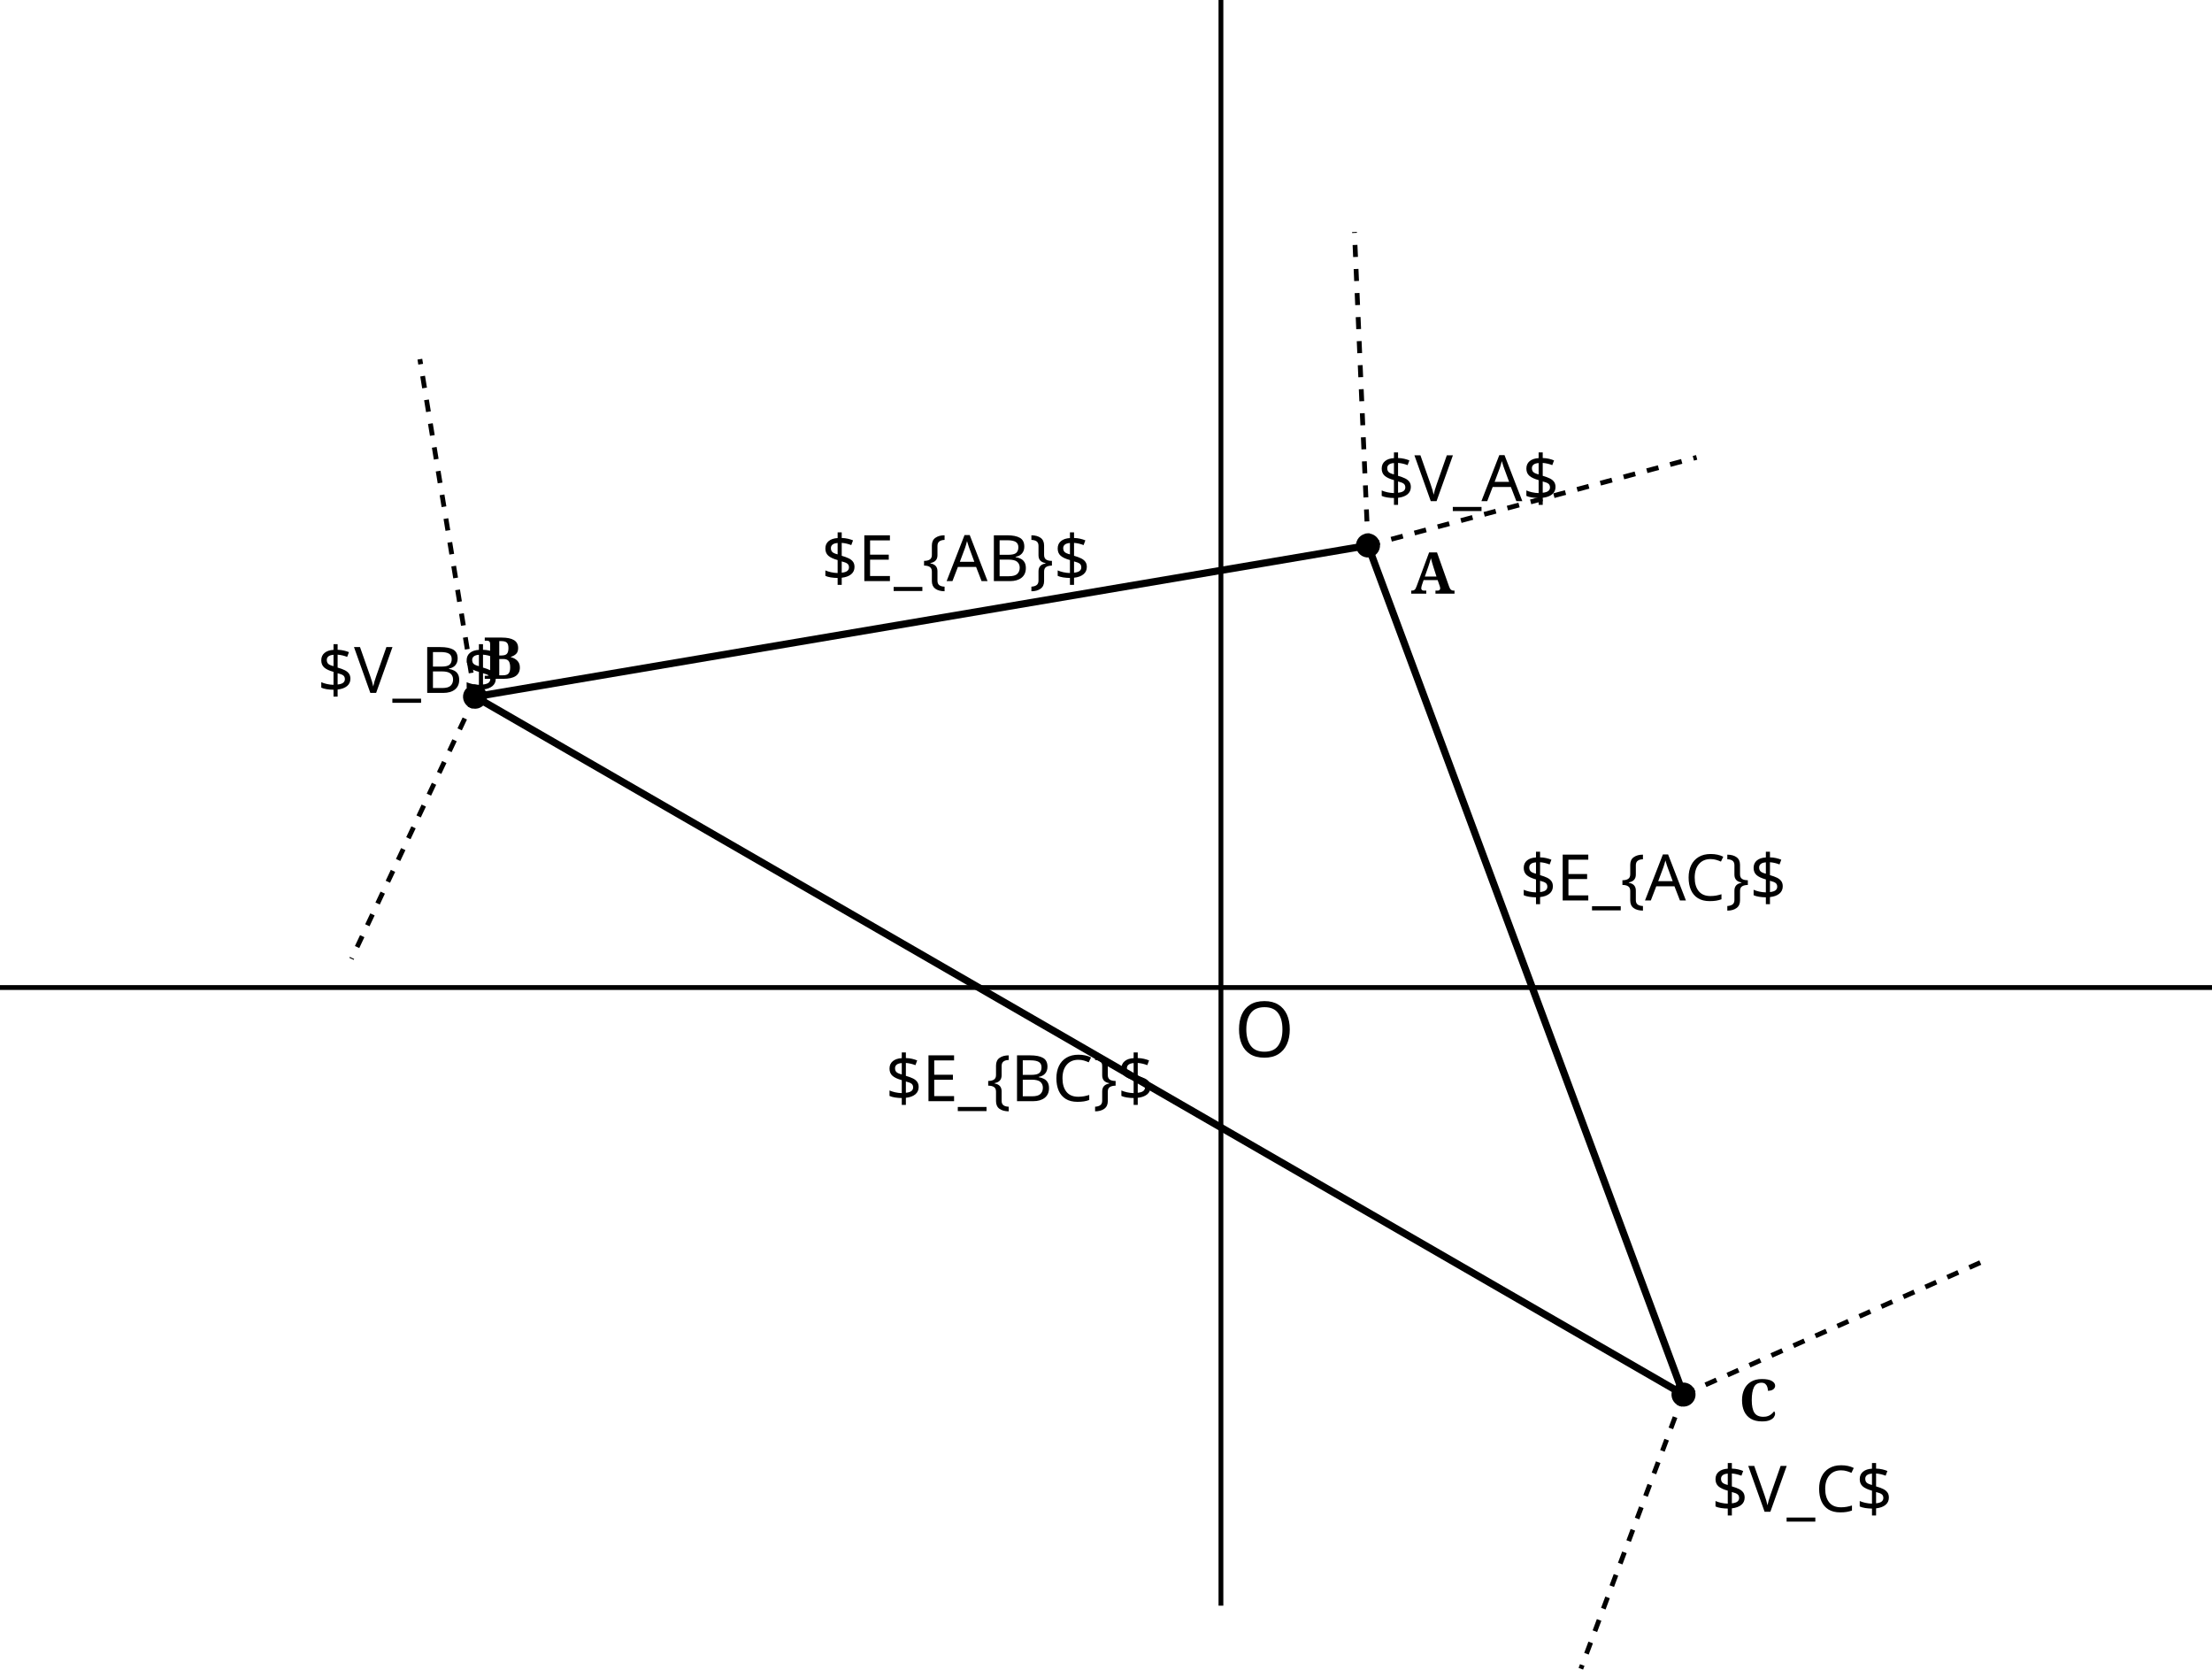
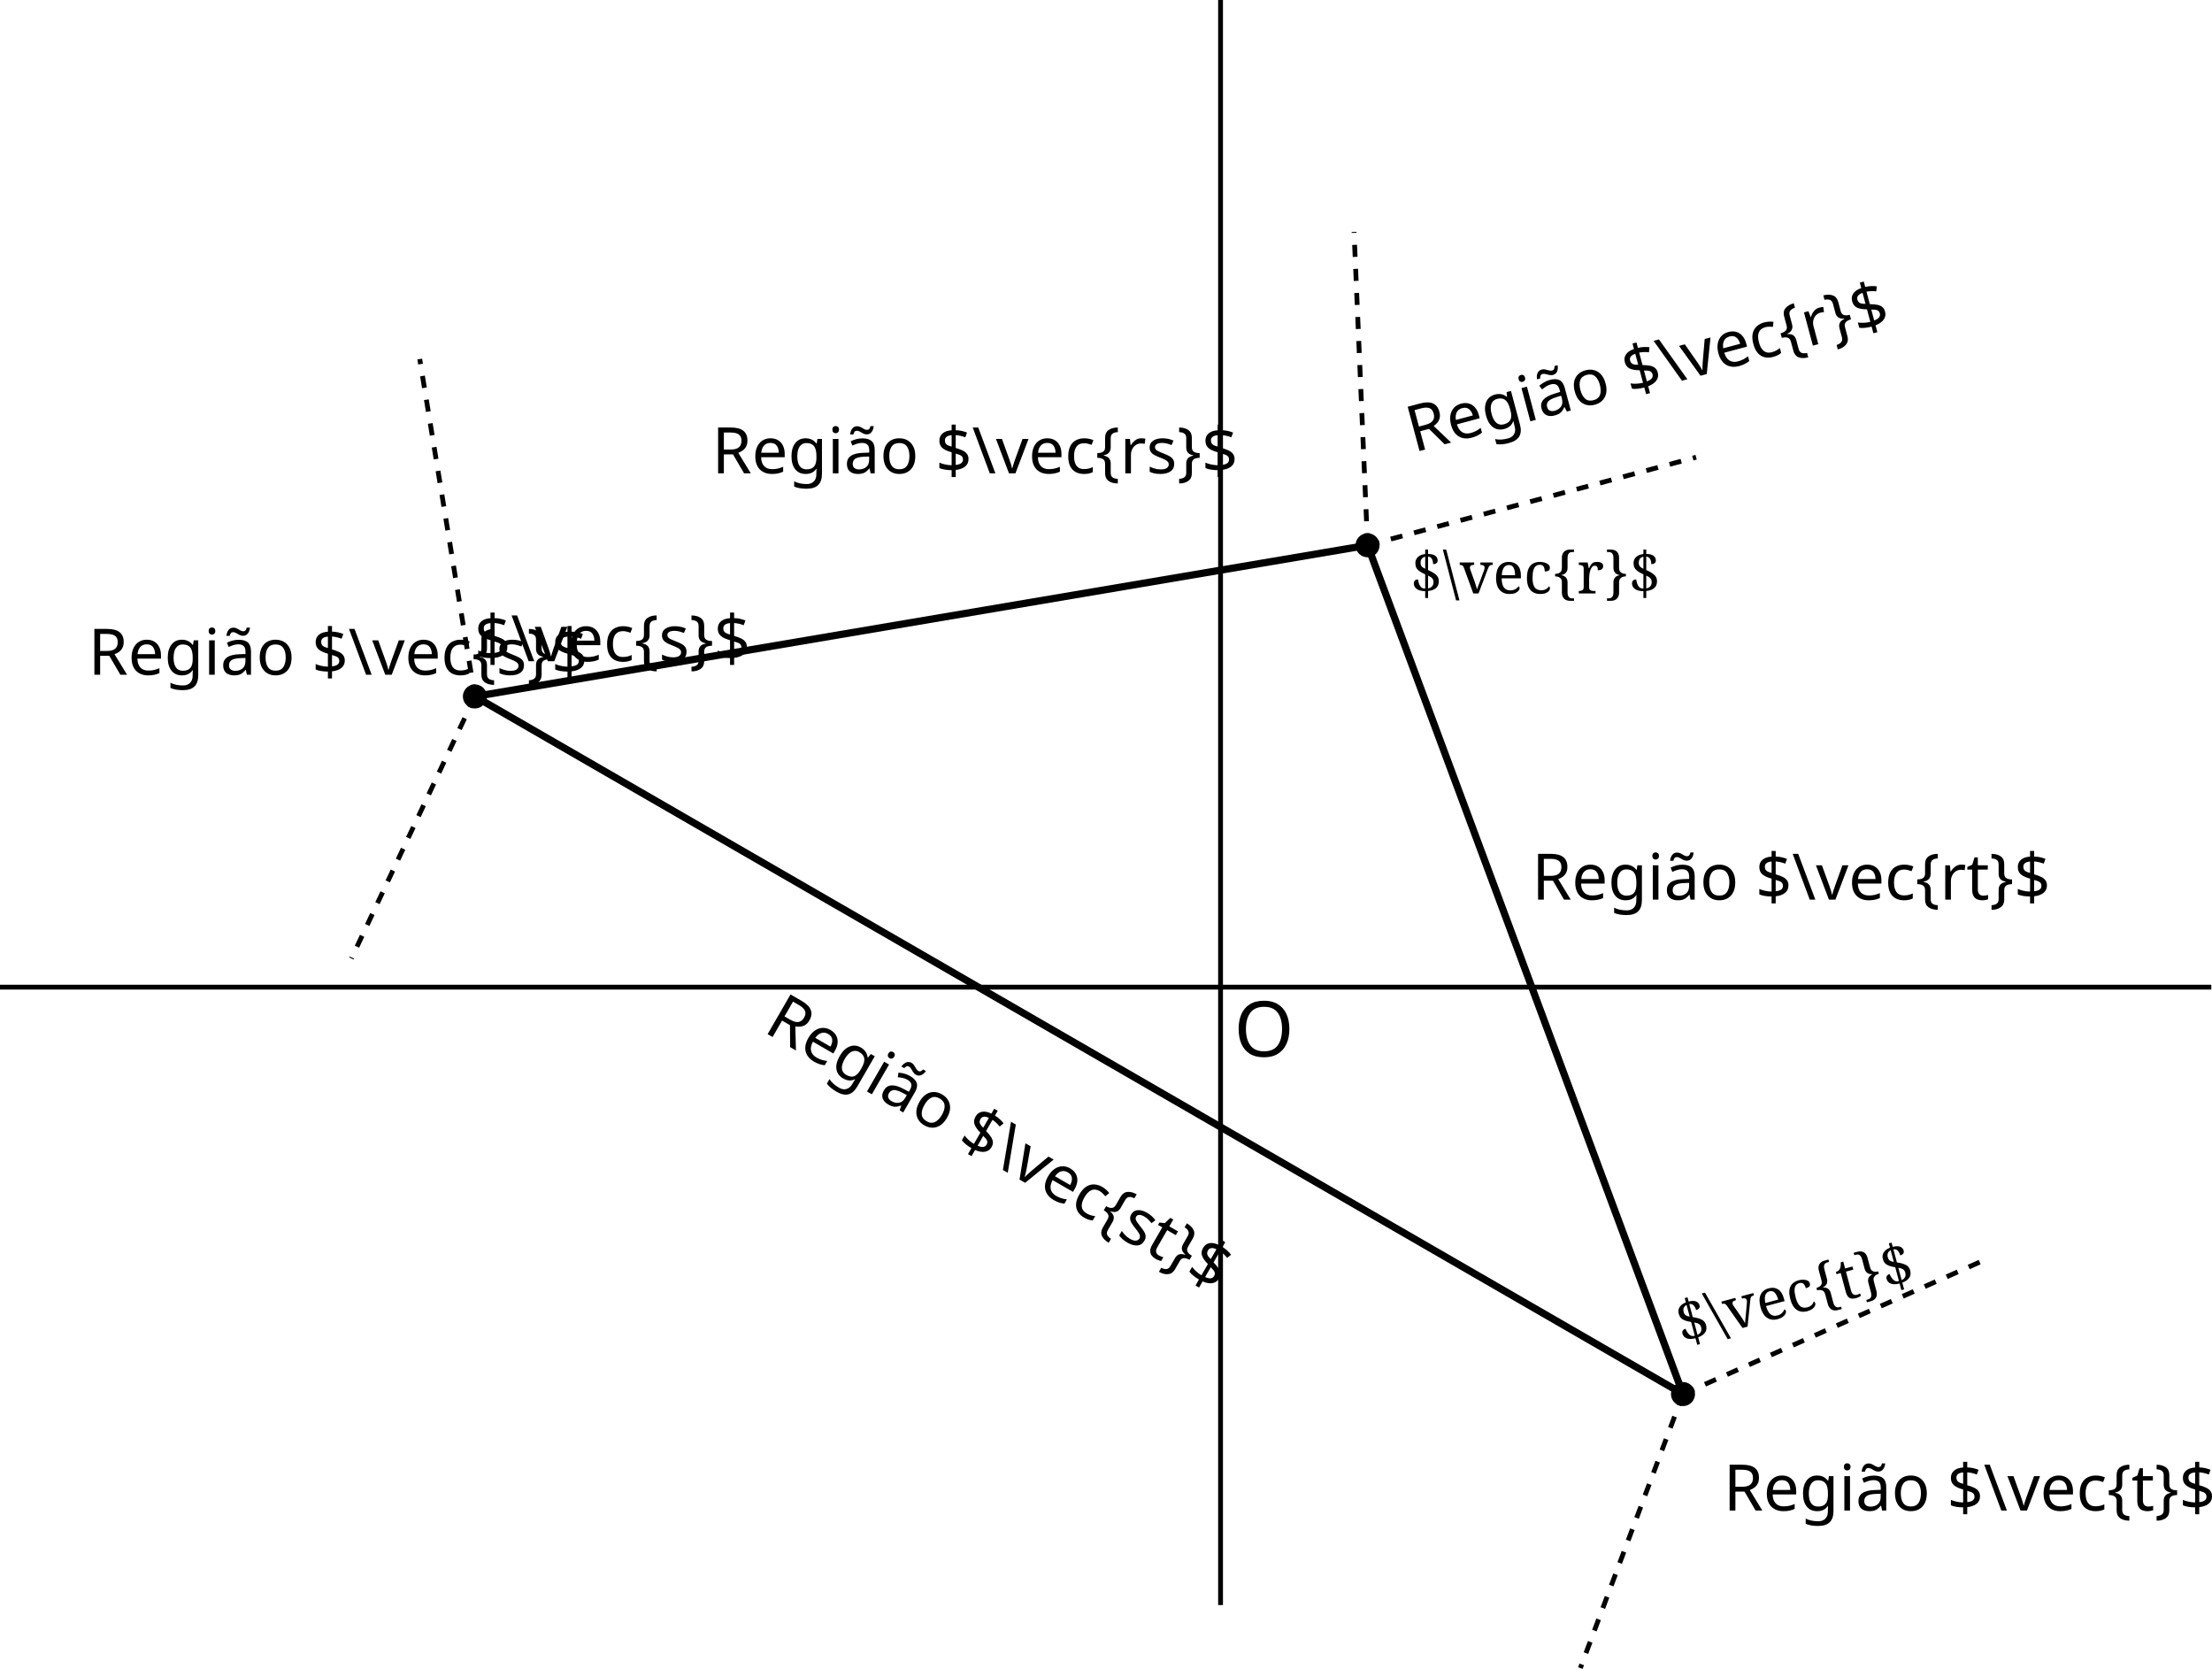
- <svg xmlns="http://www.w3.org/2000/svg" width="919.411" height="693.795" viewBox="0 0 919.411 693.795" version="1.1" id="svg60">
+ <svg xmlns="http://www.w3.org/2000/svg" width="919.695" height="693.795" viewBox="0 0 919.695 693.795" version="1.1" id="svg60">
  <defs id="defs64" />
  <style id="style2">
    .label-vertex { font: bold 24px serif; fill: black; }
    .label-region { font: italic 28px sans-serif; fill: #FFD700; font-weight: bold; }
  </style>
  <g stroke="#000000" stroke-width="2" stroke-dasharray="5, 5" id="g18" transform="rotate(30,295.2423,450.6319)">
    <line x1="420" y1="120" x2="350" y2="10" id="line6" />
    <line x1="420" y1="120" x2="520" y2="20" id="line8" />
    <line x1="130" y1="360" x2="40" y2="250" id="line10" />
    <line x1="130" y1="360" x2="140" y2="480" id="line12" />
    <line x1="710" y1="360" x2="730" y2="480" id="line14" />
    <line x1="710" y1="360" x2="790" y2="250" id="line16" />
  </g>
-   <polygon points="130,360 710,360 420,120 " fill="#8B8B00" stroke="#000000" stroke-width="3" id="polygon20" style="fill:none" transform="rotate(30,295.2423,450.6319)" />
+   <polygon points="710,360 420,120 130,360 " fill="#8B8B00" stroke="#000000" stroke-width="3" id="polygon20" style="fill:none" transform="rotate(30,295.2423,450.6319)" />
  <circle cx="605.761" cy="-87.994" fill="#000000" id="circle22" r="5" transform="rotate(30)" />
  <circle cx="315.761" cy="152.006" fill="#000000" id="circle24" r="5" transform="rotate(30)" />
  <circle cx="895.761" cy="152.006" fill="#000000" id="circle26" r="5" transform="rotate(30)" />
-   <text x="586.489" y="246.695" class="label-vertex" id="text28" style="font-style:normal;font-variant:normal;font-weight:bold;font-stretch:normal;font-size:24px;line-height:normal;font-family:serif">A</text>
-   <text x="200.817" y="282.085" class="label-vertex" id="text30" style="font-style:normal;font-variant:normal;font-weight:bold;font-stretch:normal;font-size:24px;line-height:normal;font-family:serif">B</text>
-   <text x="722.755" y="590.437" class="label-vertex" id="text32" style="font-style:normal;font-variant:normal;font-weight:bold;font-stretch:normal;font-size:24px;line-height:normal;font-family:serif">C</text>
-   <text xml:space="preserve" style="font-size:26.667px;font-family:sans-serif;-inkscape-font-specification:sans-serif;fill:#000000;stroke-width:2.437" x="341.408" y="241.483" id="text321">
-     <tspan id="tspan319" x="341.408" y="241.483" style="font-size:26.667px">$E_{AB}$</tspan>
+   <text x="586.489" y="246.695" class="label-vertex" id="text28" style="font-style:normal;font-variant:normal;font-weight:bold;font-stretch:normal;font-size:24px;line-height:normal;font-family:serif">
+     <tspan style="font-style:normal;font-variant:normal;font-weight:normal;font-stretch:normal;font-family:serif;-inkscape-font-specification:serif" id="tspan1718">$\vec{r}$</tspan>
  </text>
-   <text xml:space="preserve" style="font-size:26.667px;font-family:sans-serif;-inkscape-font-specification:sans-serif;fill:#000000;stroke-width:2.437" x="572.646" y="208.257" id="text375">
-     <tspan id="tspan373" x="572.646" y="208.257">$V_A$</tspan>
+   <text x="530.855" y="720.755" class="label-vertex" id="text32" style="font-style:normal;font-variant:normal;font-weight:bold;font-stretch:normal;font-size:24px;line-height:normal;font-family:serif;-inkscape-font-specification:serif" transform="rotate(-15)">
+     <tspan style="font-style:normal;font-variant:normal;font-weight:normal;font-stretch:normal;font-family:serif;-inkscape-font-specification:serif" id="tspan1720">$\vec{t}$</tspan>
  </text>
-   <text xml:space="preserve" style="font-size:26.667px;font-family:sans-serif;-inkscape-font-specification:sans-serif;fill:#000000;stroke-width:2.437" x="631.679" y="374.196" id="text379">
-     <tspan id="tspan377" x="631.679" y="374.196">$E_{AC}$</tspan>
+   <text xml:space="preserve" style="font-size:26.667px;font-family:sans-serif;-inkscape-font-specification:sans-serif;fill:#000000;stroke-width:2.437" x="295.979" y="196.764" id="text321">
+     <tspan id="tspan319" x="295.979" y="196.764" style="font-size:26.667px">Região $\vec{rs}$</tspan>
  </text>
-   <text xml:space="preserve" style="font-size:26.667px;font-family:sans-serif;-inkscape-font-specification:sans-serif;fill:#000000;stroke-width:2.437" x="711.389" y="628.201" id="text383">
-     <tspan id="tspan381" x="711.389" y="628.201">$V_C$</tspan>
+   <text xml:space="preserve" style="font-size:26.667px;font-family:sans-serif;-inkscape-font-specification:sans-serif;fill:#000000;stroke-width:2.437" x="636.9" y="373.995" id="text321-56">
+     <tspan id="tspan319-2" x="636.9" y="373.995" style="font-size:26.667px">Região $\vec{rt}$</tspan>
  </text>
-   <text xml:space="preserve" style="font-size:26.667px;font-family:sans-serif;-inkscape-font-specification:sans-serif;fill:#000000;stroke-width:2.437" x="368.072" y="457.599" id="text387">
-     <tspan id="tspan385" x="368.072" y="457.599">$E_{BC}$</tspan>
+   <text xml:space="preserve" style="font-size:26.667px;font-family:sans-serif;-inkscape-font-specification:sans-serif;fill:#000000;stroke-width:2.437" x="716.548" y="627.946" id="text321-9">
+     <tspan id="tspan1937" x="716.548" y="627.946">
+       <tspan id="tspan319-1" x="716.548" y="627.946" style="font-size:26.667px">Região $\vec{t}$</tspan>
+     </tspan>
  </text>
-   <text xml:space="preserve" style="font-size:26.667px;font-family:sans-serif;-inkscape-font-specification:sans-serif;fill:#000000;stroke-width:2.437" x="131.88" y="287.942" id="text445">
-     <tspan id="tspan443" x="131.88" y="287.942">$V_B$</tspan>
+   <text xml:space="preserve" style="font-size:26.667px;font-family:sans-serif;-inkscape-font-specification:sans-serif;fill:#000000;stroke-width:2.437" x="36.652" y="280.495" id="text321-5">
+     <tspan id="tspan319-3" x="36.652" y="280.495" style="font-size:26.667px">Região $\vec{s}$</tspan>
+   </text>
+   <text xml:space="preserve" style="font-size:26.667px;font-family:sans-serif;-inkscape-font-specification:sans-serif;fill:#000000;stroke-width:2.437" x="518.983" y="333.866" id="text321-6" transform="rotate(-15)">
+     <tspan id="tspan319-7" x="518.983" y="333.866" style="font-size:26.667px">Região $\vec{r}$</tspan>
+   </text>
+   <text xml:space="preserve" style="font-size:26.667px;font-family:sans-serif;-inkscape-font-specification:sans-serif;fill:#000000;stroke-width:2.437" x="488.754" y="212.716" id="text387" transform="rotate(30)">
+     <tspan id="tspan385" x="488.754" y="212.716">Região $\vec{st}$</tspan>
+   </text>
+   <text xml:space="preserve" style="font-size:26.667px;font-family:sans-serif;-inkscape-font-specification:sans-serif;fill:#000000;stroke-width:2.437" x="197.178" y="274.882" id="text445">
+     <tspan id="tspan443" x="197.178" y="274.882">$\vec{s}$</tspan>
  </text>
  <path style="fill:none;stroke:#000000;stroke-width:2;stroke-dasharray:none;stroke-dashoffset:0;stroke-opacity:1" d="M 507.477,667.238 V 0" id="path1204" />
  <path style="fill:none;stroke:#000000;stroke-width:2;stroke-dasharray:none;stroke-dashoffset:0;stroke-opacity:1" d="M 0,410.367 H 919.411" id="path1255" />
  <text xml:space="preserve" style="font-size:32px;font-family:sans-serif;-inkscape-font-specification:sans-serif;fill:#000000;fill-opacity:1;stroke:none;stroke-width:1;stroke-dasharray:4, 1;stroke-dashoffset:0" x="513.044" y="439.21" id="text419">
    <tspan id="tspan417" x="513.044" y="439.21">O</tspan>
  </text>
</svg>
